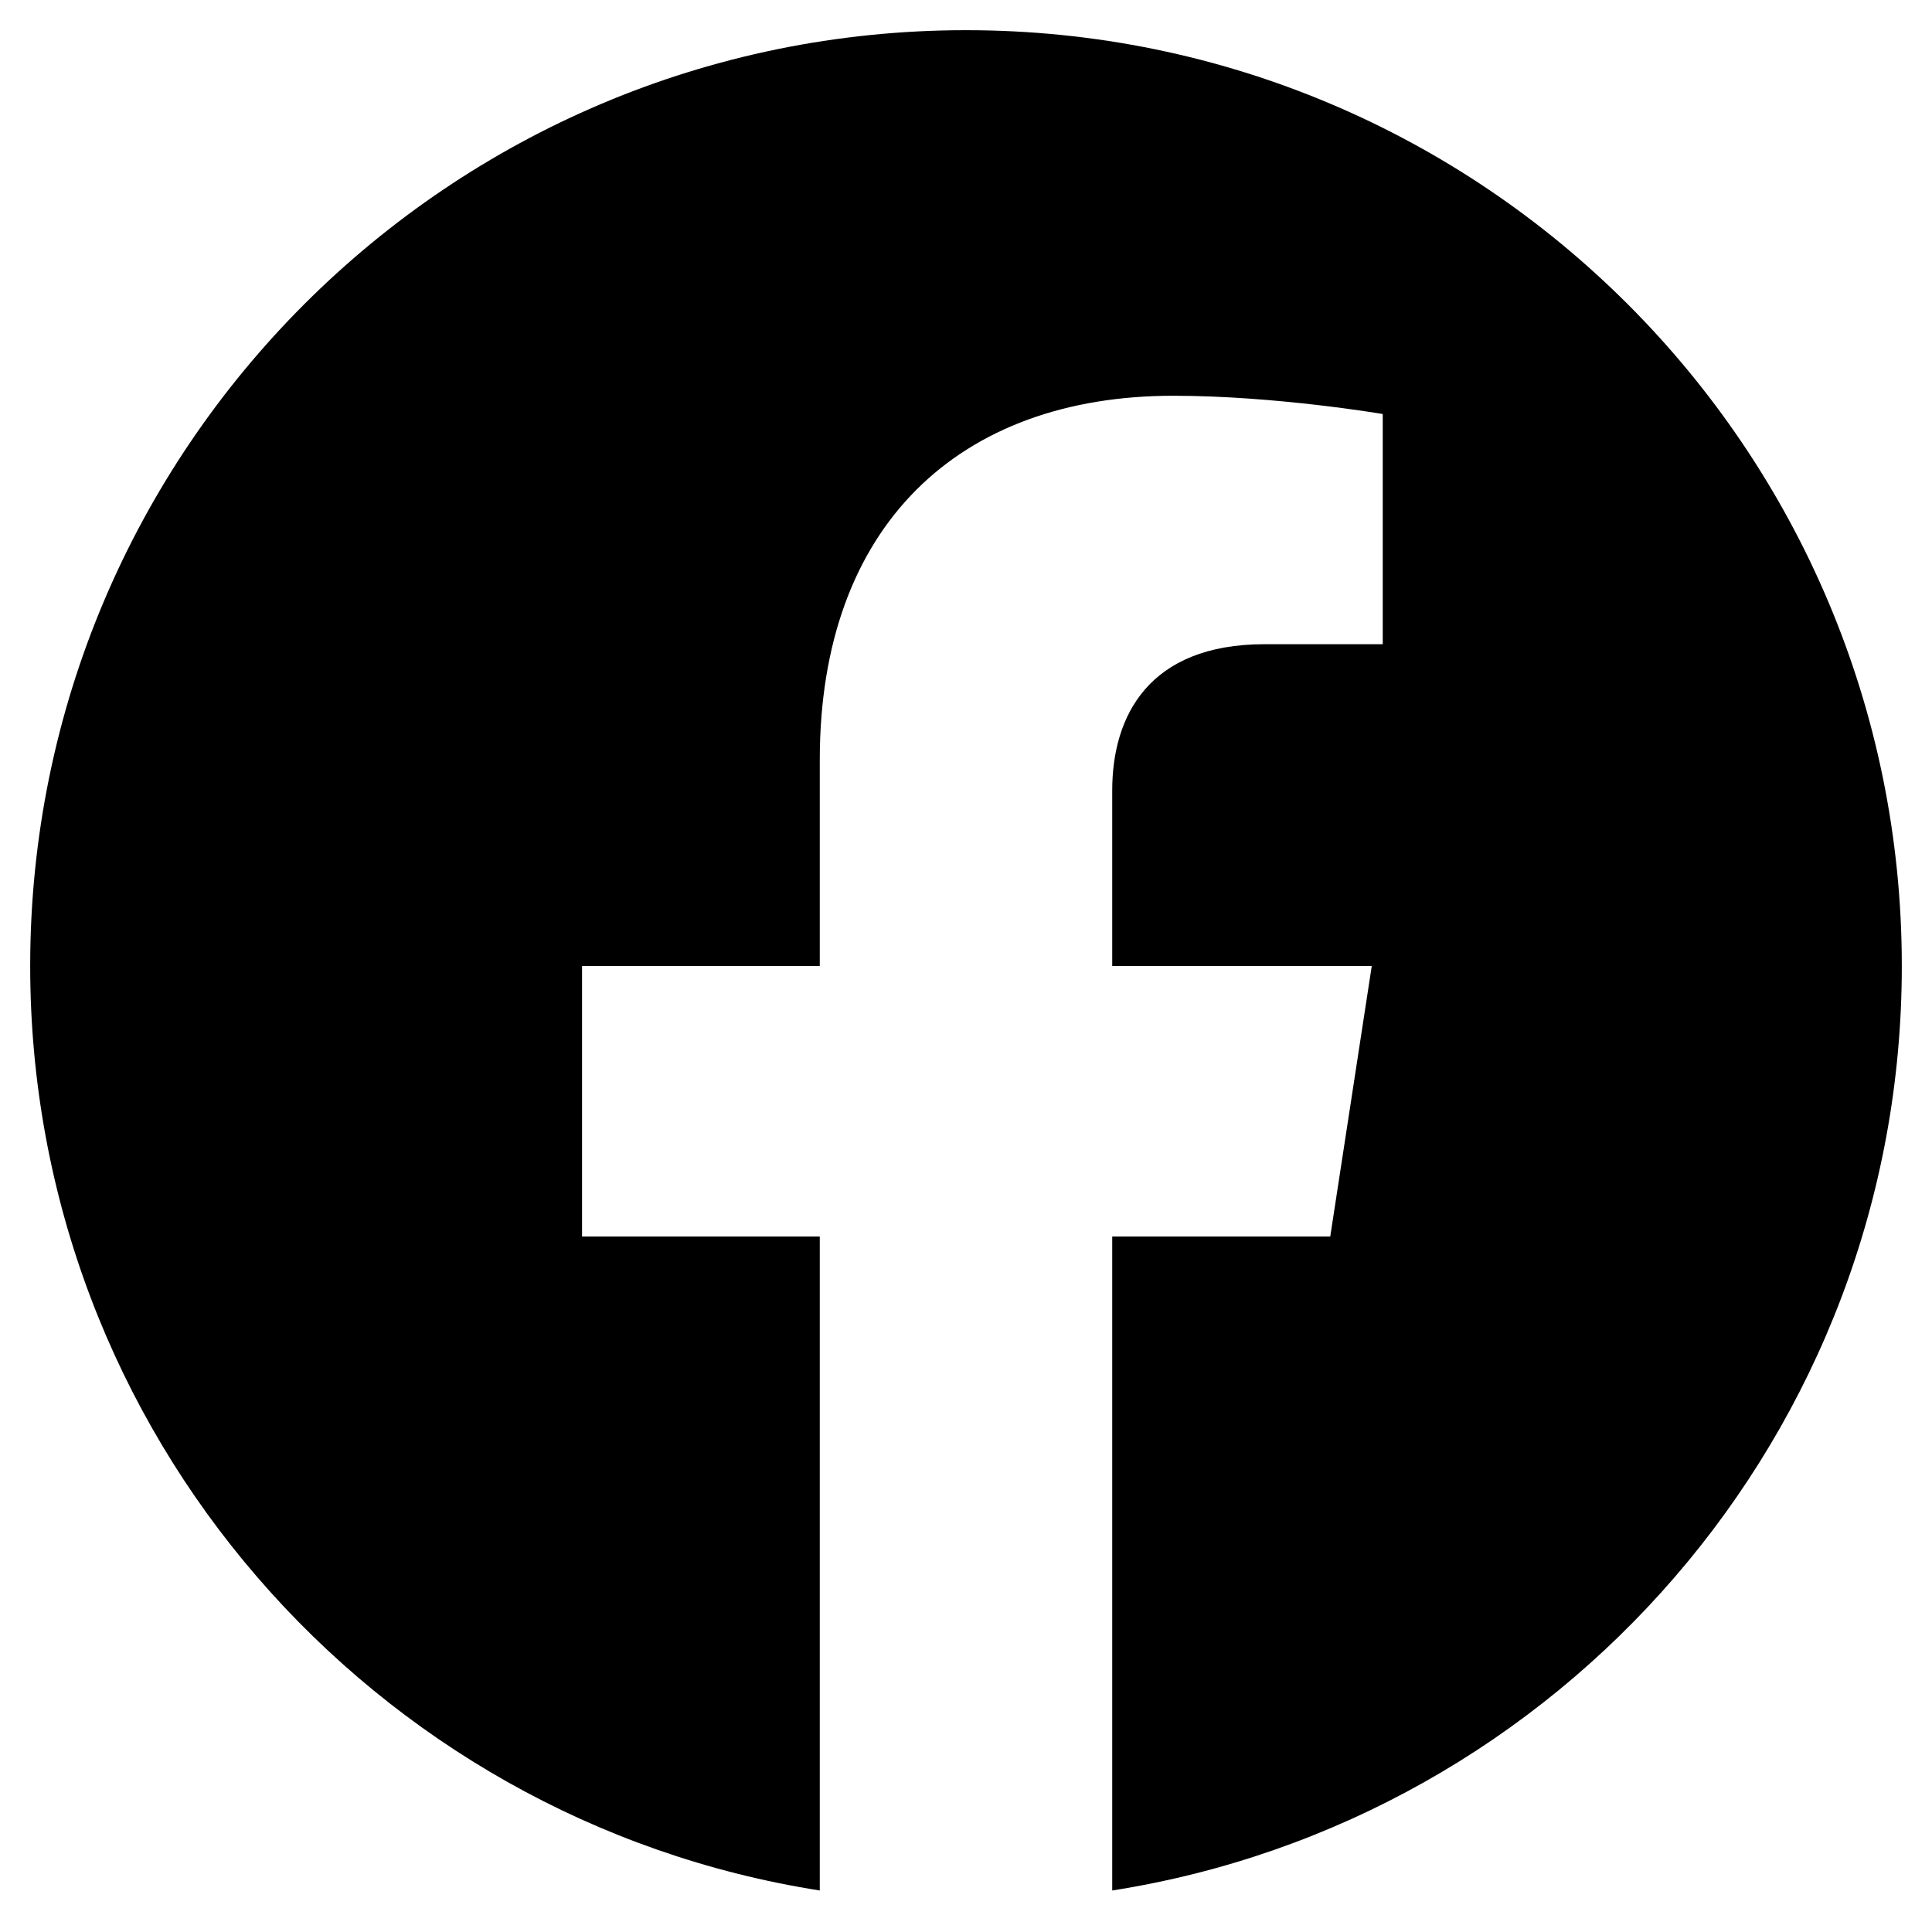
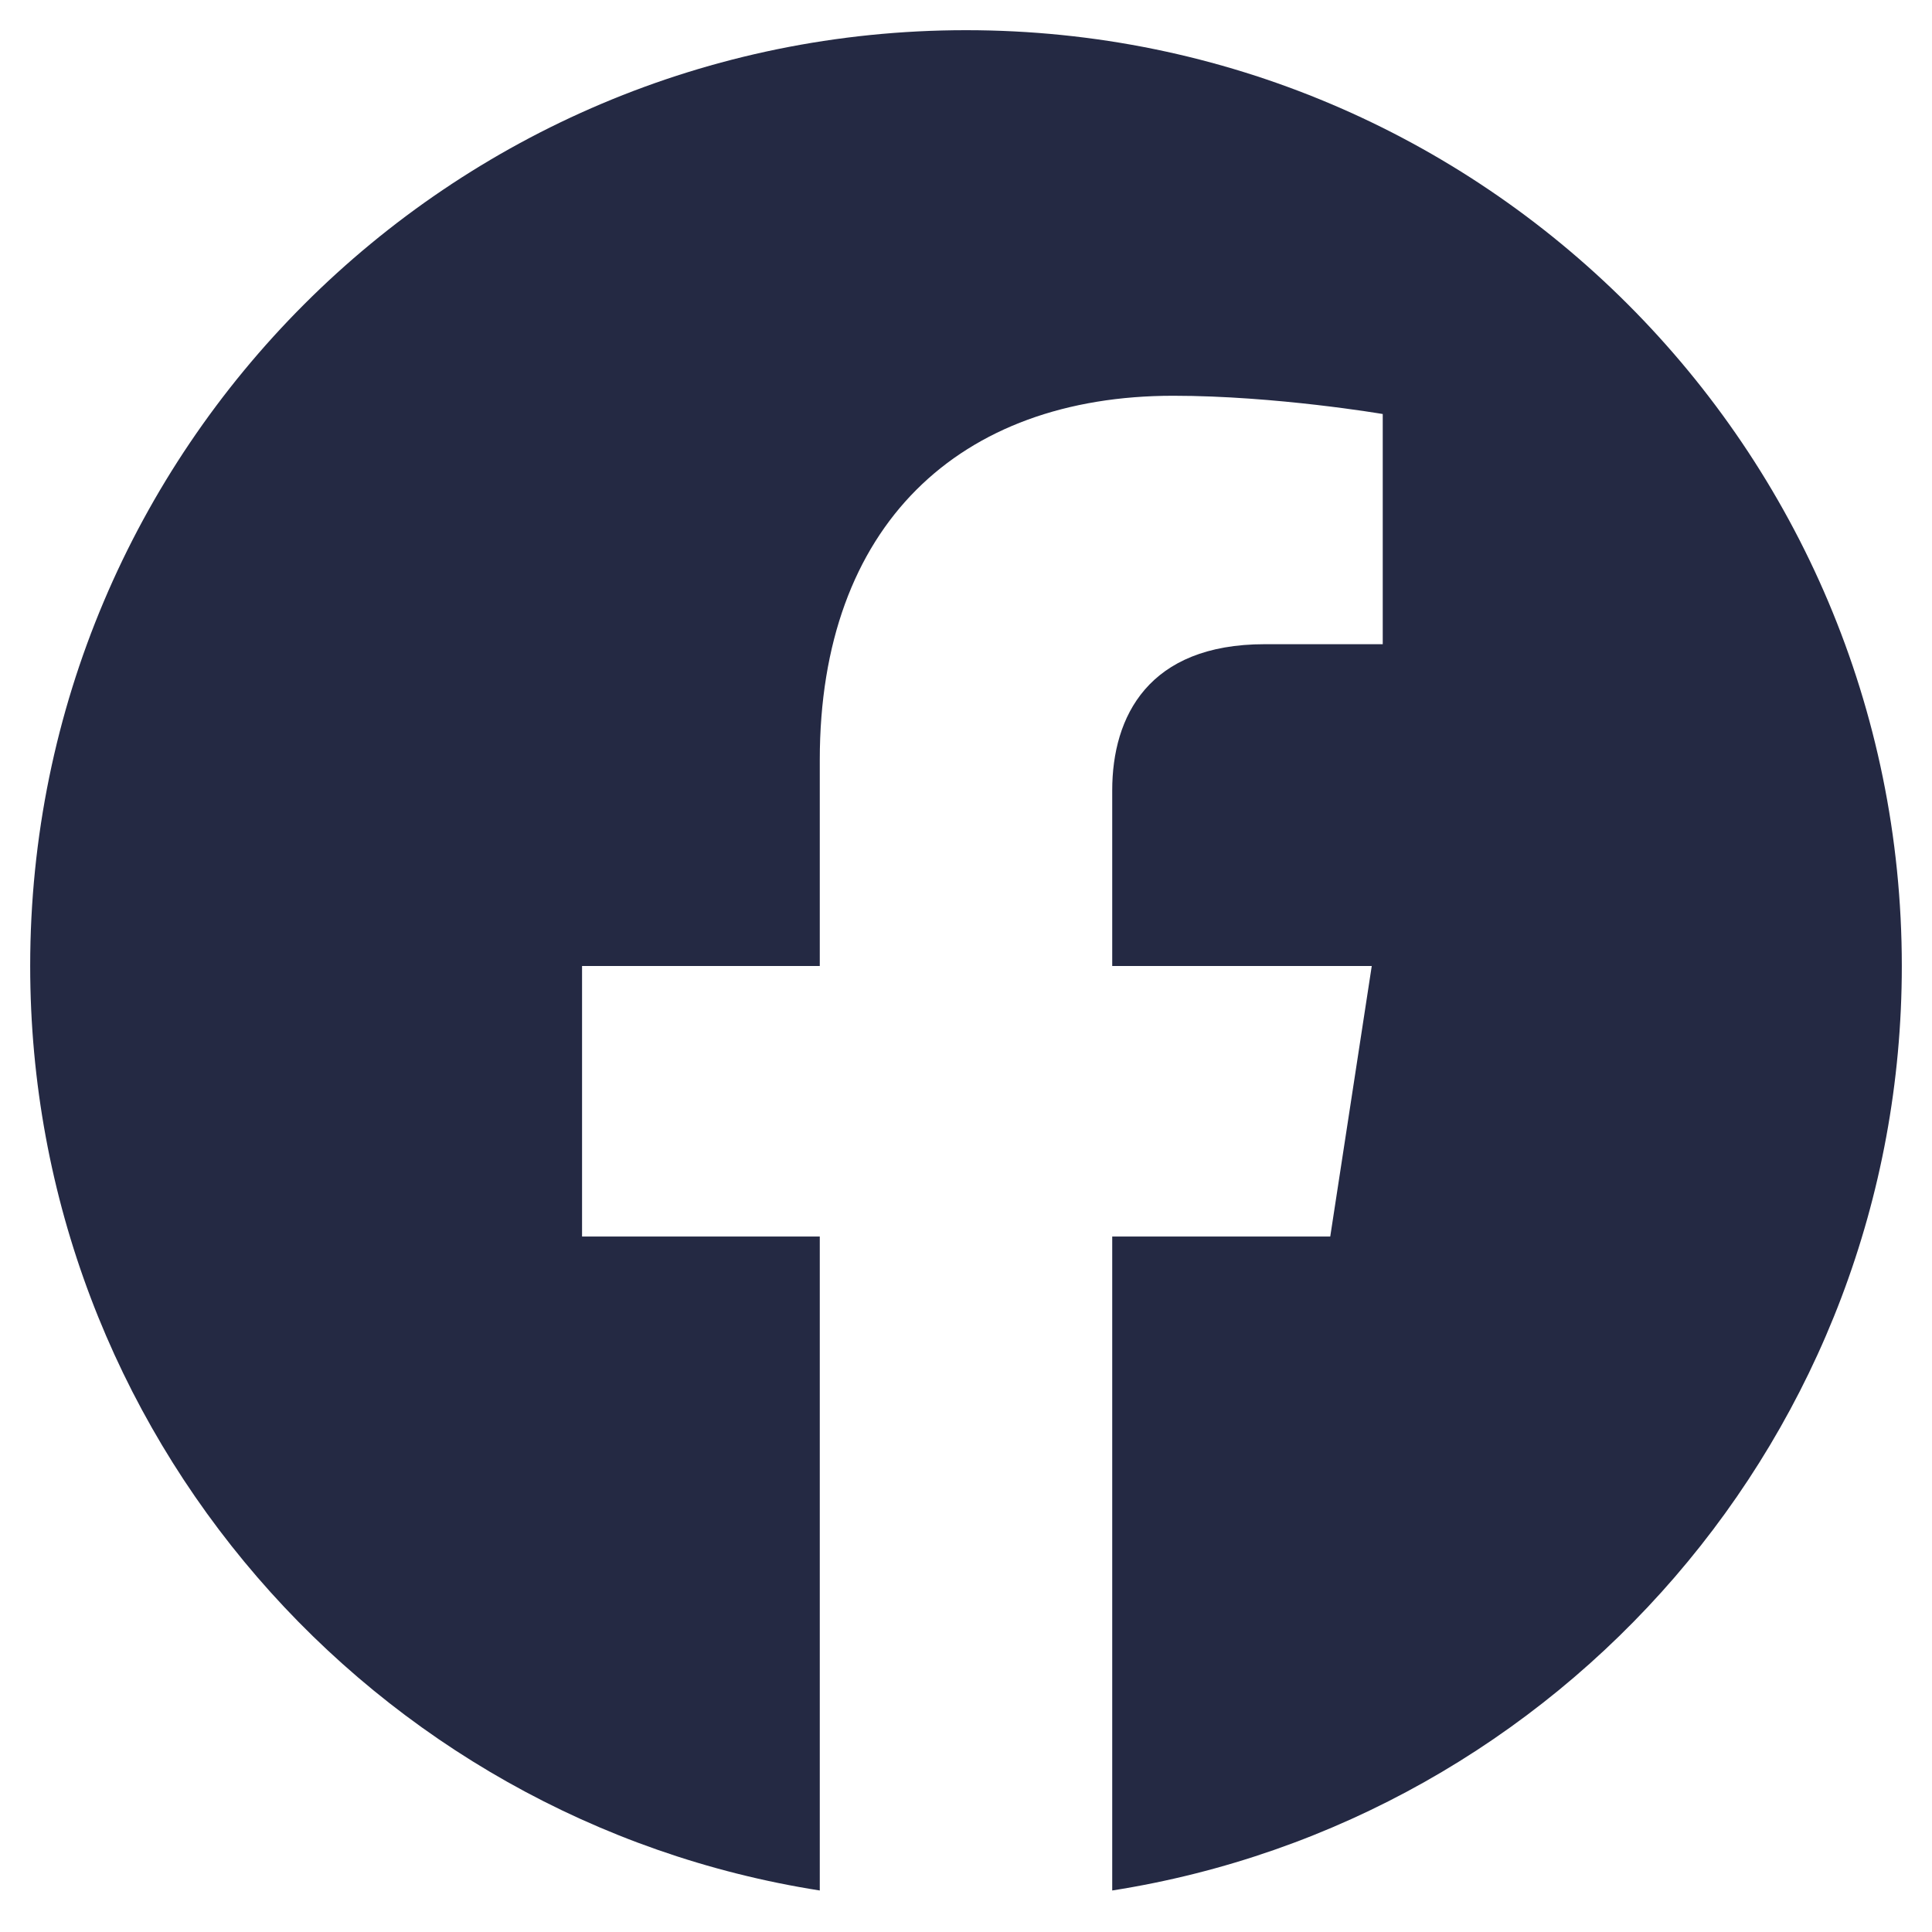
<svg xmlns="http://www.w3.org/2000/svg" viewBox="0 0 512 512">
-   <path d="M504 256C504 119 393 8 256 8S8 119 8 256c0 123.78 90.69 226.38 209.25 245V327.69h-63V256h63v-54.64c0-62.15 37-96.48 93.67-96.48 27.14 0 55.52 4.84 55.52 4.84v61h-31.28c-30.8 0-40.41 19.12-40.41 38.73V256h68.78l-11 71.69h-57.78V501C413.31 482.38 504 379.78 504 256z" />
+   <path fill="#242943" d="M504 256C504 119 393 8 256 8S8 119 8 256c0 123.78 90.69 226.38 209.25 245V327.69h-63V256h63v-54.64c0-62.15 37-96.48 93.67-96.48 27.14 0 55.52 4.84 55.52 4.84v61h-31.28c-30.8 0-40.41 19.12-40.41 38.73V256h68.78l-11 71.69h-57.78V501C413.31 482.38 504 379.78 504 256z" />
</svg>
